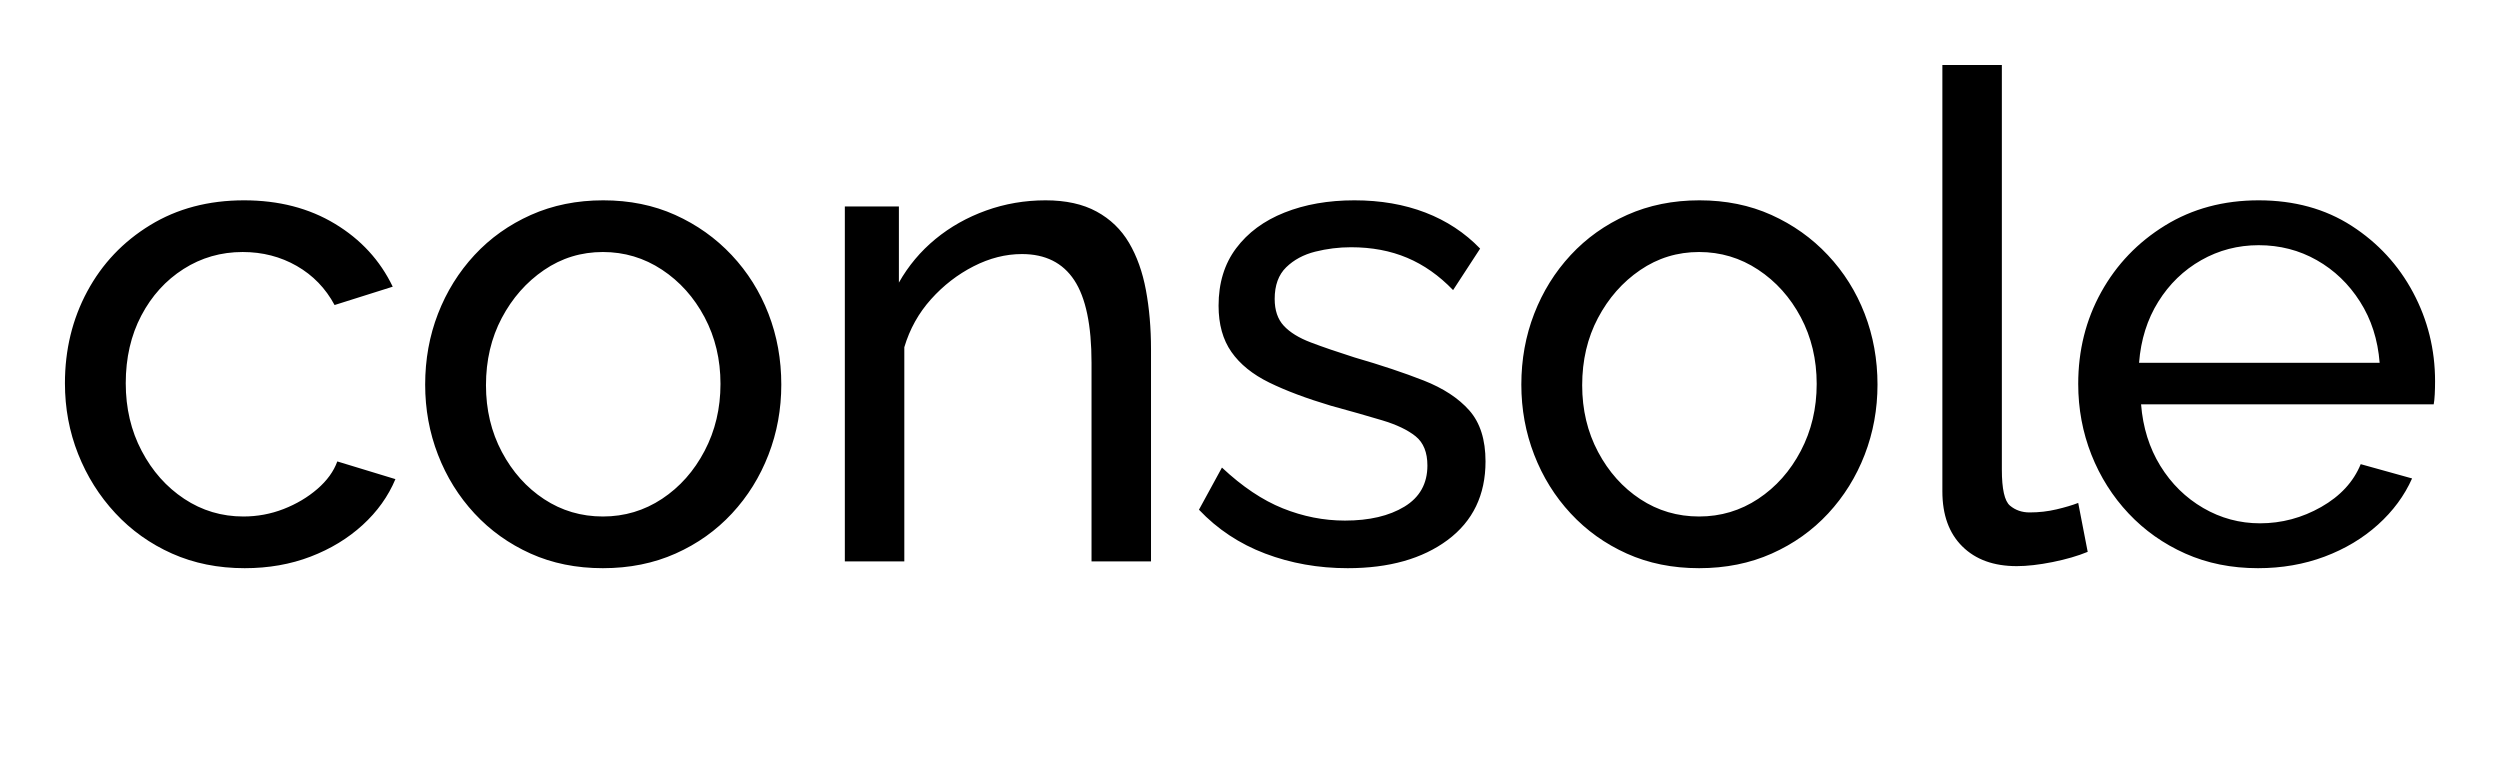
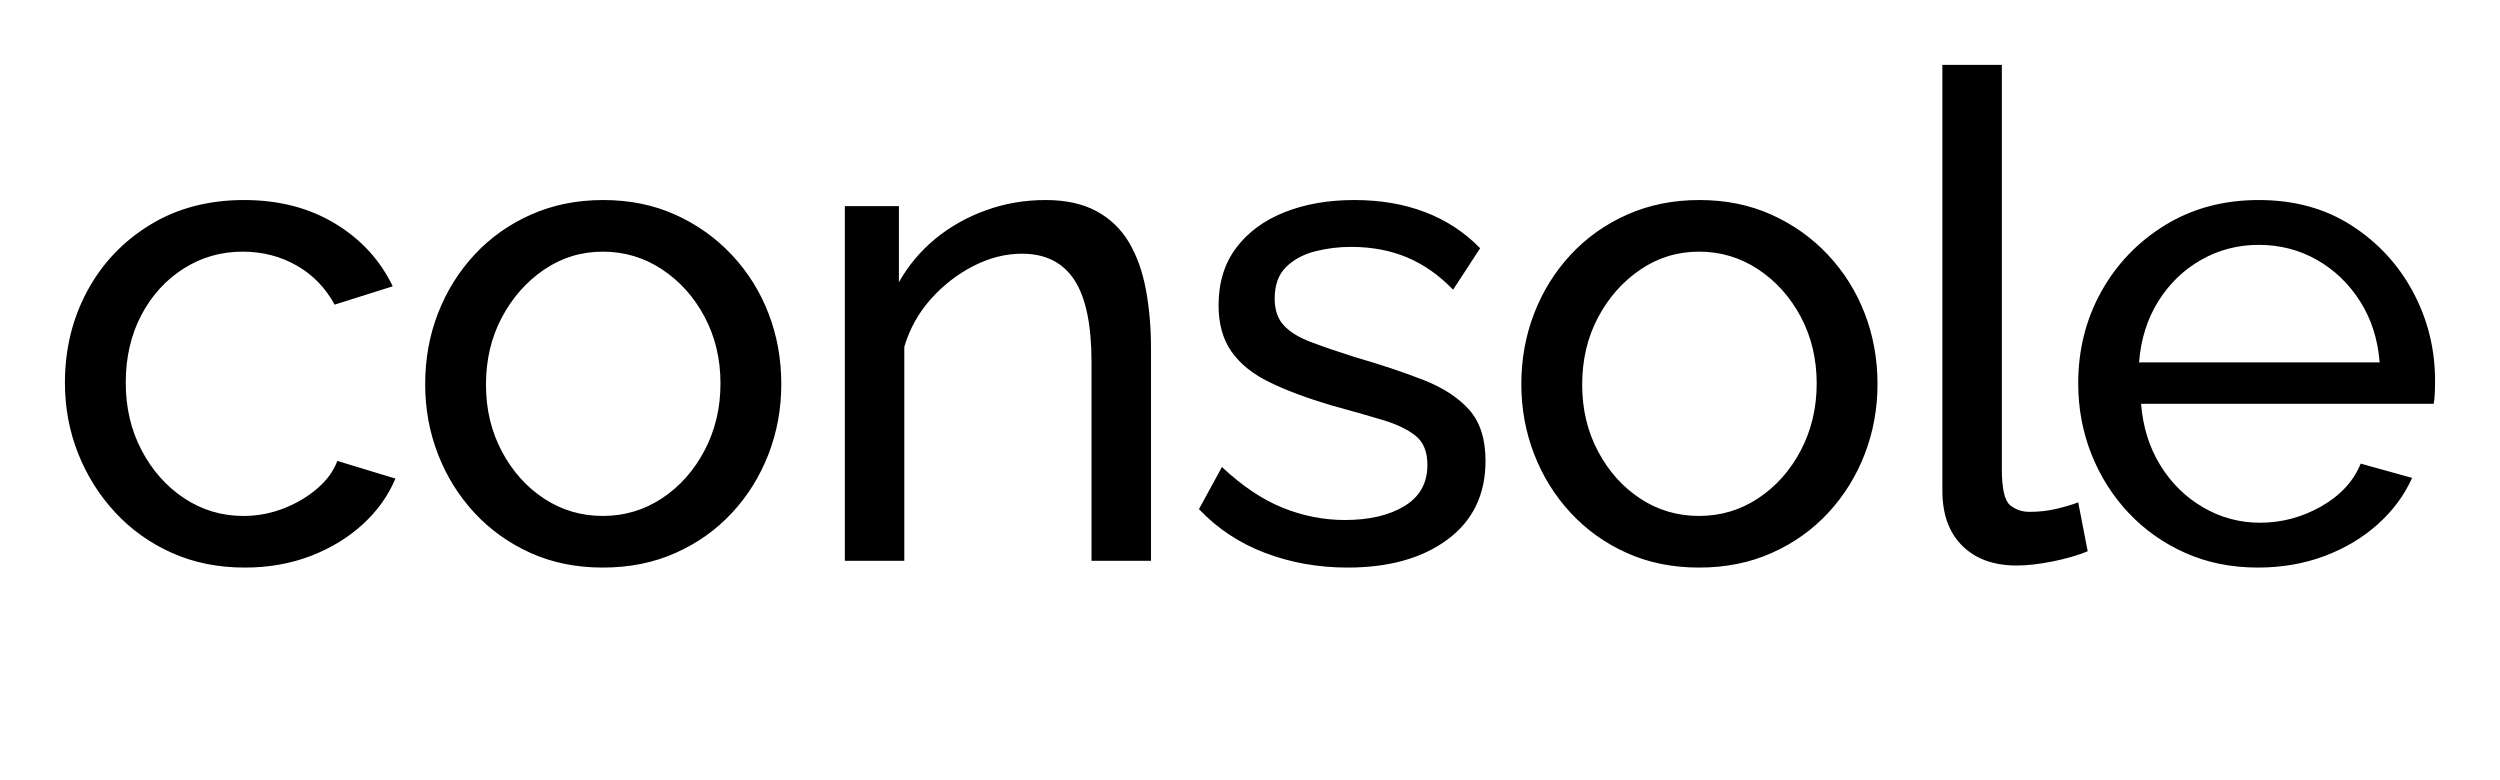
<svg xmlns="http://www.w3.org/2000/svg" width="100%" height="100%" viewBox="0 0 77 24" version="1.1" xml:space="preserve" style="fill-rule:evenodd;clip-rule:evenodd;stroke-linejoin:round;stroke-miterlimit:2;">
-   <rect id="console-logo-text-dark" x="-0" y="0" width="77" height="24" style="fill:none;" />
-   <path d="M7.537,17.5c-0.819,0 -1.565,-0.15 -2.238,-0.45c-0.673,-0.3 -1.256,-0.716 -1.748,-1.246c-0.493,-0.531 -0.874,-1.138 -1.145,-1.822c-0.271,-0.684 -0.406,-1.41 -0.406,-2.178c-0,-1.033 0.229,-1.976 0.687,-2.828c0.458,-0.851 1.103,-1.532 1.936,-2.041c0.832,-0.51 1.797,-0.765 2.893,-0.765c1.069,0 2.002,0.241 2.8,0.723c0.798,0.481 1.391,1.127 1.78,1.937l-1.791,0.565c-0.277,-0.516 -0.666,-0.918 -1.165,-1.204c-0.5,-0.286 -1.055,-0.429 -1.666,-0.429c-0.666,-0 -1.273,0.174 -1.821,0.523c-0.548,0.349 -0.982,0.828 -1.301,1.435c-0.319,0.607 -0.479,1.302 -0.479,2.084c0,0.768 0.163,1.462 0.49,2.083c0.326,0.622 0.763,1.114 1.311,1.477c0.548,0.363 1.155,0.544 1.821,0.544c0.43,0 0.843,-0.076 1.239,-0.23c0.395,-0.154 0.742,-0.36 1.041,-0.618c0.298,-0.258 0.503,-0.541 0.614,-0.848l1.79,0.545c-0.222,0.53 -0.559,1.001 -1.01,1.413c-0.451,0.412 -0.985,0.737 -1.603,0.974c-0.617,0.237 -1.294,0.356 -2.029,0.356Zm33.971,0c-0.902,0 -1.749,-0.15 -2.54,-0.45c-0.791,-0.3 -1.471,-0.751 -2.04,-1.351l0.708,-1.298c0.625,0.586 1.249,1.005 1.874,1.256c0.624,0.251 1.262,0.377 1.915,0.377c0.749,0 1.36,-0.143 1.831,-0.429c0.472,-0.287 0.708,-0.709 0.708,-1.267c0,-0.405 -0.121,-0.705 -0.364,-0.901c-0.243,-0.195 -0.587,-0.359 -1.031,-0.492c-0.444,-0.133 -0.971,-0.283 -1.582,-0.45c-0.749,-0.224 -1.38,-0.461 -1.894,-0.712c-0.513,-0.252 -0.902,-0.566 -1.165,-0.943c-0.264,-0.377 -0.396,-0.851 -0.396,-1.424c0,-0.698 0.18,-1.288 0.541,-1.769c0.361,-0.482 0.857,-0.849 1.489,-1.1c0.631,-0.251 1.349,-0.377 2.154,-0.377c0.805,0 1.533,0.126 2.186,0.377c0.652,0.251 1.214,0.621 1.686,1.11l-0.833,1.278c-0.43,-0.447 -0.902,-0.779 -1.415,-0.995c-0.514,-0.217 -1.09,-0.325 -1.728,-0.325c-0.375,0 -0.743,0.046 -1.103,0.136c-0.361,0.091 -0.659,0.252 -0.895,0.482c-0.236,0.23 -0.354,0.555 -0.354,0.974c-0,0.349 0.093,0.625 0.281,0.827c0.187,0.202 0.465,0.374 0.832,0.513c0.368,0.14 0.816,0.293 1.343,0.461c0.819,0.237 1.53,0.475 2.134,0.712c0.603,0.237 1.072,0.544 1.405,0.921c0.333,0.377 0.499,0.901 0.499,1.571c0,1.033 -0.388,1.839 -1.165,2.419c-0.778,0.579 -1.804,0.869 -3.081,0.869Zm-22.939,0c-0.819,0 -1.561,-0.15 -2.227,-0.45c-0.666,-0.3 -1.242,-0.712 -1.728,-1.236c-0.485,-0.523 -0.86,-1.126 -1.124,-1.808c-0.264,-0.681 -0.395,-1.402 -0.395,-2.16c-0,-0.773 0.131,-1.501 0.395,-2.182c0.264,-0.682 0.639,-1.284 1.124,-1.808c0.486,-0.524 1.065,-0.935 1.738,-1.236c0.673,-0.3 1.416,-0.45 2.228,-0.45c0.811,0 1.55,0.15 2.216,0.45c0.667,0.301 1.246,0.712 1.739,1.236c0.492,0.524 0.87,1.126 1.134,1.808c0.264,0.681 0.395,1.409 0.395,2.182c0,0.758 -0.131,1.479 -0.395,2.16c-0.264,0.682 -0.638,1.285 -1.124,1.808c-0.486,0.524 -1.065,0.936 -1.738,1.236c-0.673,0.3 -1.419,0.45 -2.238,0.45Zm33.763,0c-0.819,0 -1.561,-0.15 -2.227,-0.45c-0.666,-0.3 -1.242,-0.712 -1.728,-1.236c-0.486,-0.523 -0.86,-1.126 -1.124,-1.808c-0.264,-0.681 -0.396,-1.402 -0.396,-2.16c0,-0.773 0.132,-1.501 0.396,-2.182c0.264,-0.682 0.638,-1.284 1.124,-1.808c0.486,-0.524 1.065,-0.935 1.738,-1.236c0.673,-0.3 1.416,-0.45 2.227,-0.45c0.812,0 1.551,0.15 2.217,0.45c0.666,0.301 1.246,0.712 1.738,1.236c0.493,0.524 0.871,1.126 1.135,1.808c0.263,0.681 0.395,1.409 0.395,2.182c0,0.758 -0.132,1.479 -0.395,2.16c-0.264,0.682 -0.639,1.285 -1.124,1.808c-0.486,0.524 -1.065,0.936 -1.738,1.236c-0.673,0.3 -1.419,0.45 -2.238,0.45Zm17.214,0c-0.818,0 -1.564,-0.15 -2.237,-0.45c-0.673,-0.3 -1.256,-0.712 -1.749,-1.236c-0.492,-0.523 -0.874,-1.127 -1.145,-1.811c-0.27,-0.685 -0.406,-1.411 -0.406,-2.178c0,-1.034 0.236,-1.976 0.708,-2.828c0.472,-0.851 1.128,-1.535 1.967,-2.052c0.84,-0.517 1.801,-0.775 2.883,-0.775c1.096,0 2.05,0.262 2.862,0.785c0.812,0.524 1.443,1.208 1.894,2.053c0.451,0.845 0.677,1.756 0.677,2.733c-0,0.139 -0.003,0.276 -0.01,0.408c-0.007,0.133 -0.018,0.234 -0.032,0.304l-9.013,-0c0.056,0.712 0.254,1.344 0.593,1.895c0.34,0.552 0.781,0.984 1.322,1.299c0.541,0.314 1.124,0.471 1.749,0.471c0.666,-0 1.294,-0.168 1.884,-0.503c0.589,-0.335 0.995,-0.775 1.217,-1.319l1.582,0.44c-0.236,0.53 -0.586,1.005 -1.051,1.424c-0.465,0.419 -1.013,0.747 -1.644,0.984c-0.632,0.237 -1.315,0.356 -2.051,0.356Zm-9.721,-15.497l1.832,-0l0,12.46c0,0.601 0.084,0.971 0.25,1.11c0.167,0.14 0.368,0.21 0.604,0.21c0.291,-0 0.569,-0.032 0.832,-0.095c0.264,-0.062 0.486,-0.129 0.666,-0.198l0.292,1.507c-0.305,0.126 -0.666,0.231 -1.083,0.315c-0.416,0.083 -0.784,0.125 -1.103,0.125c-0.708,0 -1.266,-0.202 -1.675,-0.607c-0.41,-0.405 -0.615,-0.97 -0.615,-1.696l0,-13.131Zm-24.374,15.288l-1.832,-0l-0,-6.116c-0,-1.158 -0.177,-2.007 -0.531,-2.544c-0.354,-0.538 -0.892,-0.806 -1.613,-0.806c-0.5,-0 -0.996,0.125 -1.489,0.377c-0.492,0.251 -0.929,0.589 -1.311,1.015c-0.382,0.426 -0.656,0.918 -0.822,1.477l-0,6.597l-1.832,-0l0,-10.932l1.665,-0l0,2.345c0.292,-0.516 0.666,-0.963 1.124,-1.34c0.458,-0.377 0.979,-0.67 1.562,-0.88c0.582,-0.209 1.193,-0.314 1.831,-0.314c0.625,0 1.149,0.115 1.572,0.346c0.423,0.23 0.756,0.551 0.999,0.963c0.243,0.412 0.416,0.897 0.52,1.456c0.104,0.558 0.157,1.165 0.157,1.822l-0,6.534Zm-20.483,-5.426c0,0.755 0.163,1.44 0.489,2.054c0.326,0.614 0.76,1.099 1.301,1.455c0.541,0.356 1.145,0.534 1.811,0.534c0.666,0 1.273,-0.181 1.822,-0.544c0.548,-0.363 0.985,-0.855 1.311,-1.477c0.326,-0.621 0.489,-1.308 0.489,-2.062c0,-0.754 -0.163,-1.438 -0.489,-2.053c-0.326,-0.614 -0.764,-1.103 -1.314,-1.466c-0.551,-0.363 -1.157,-0.544 -1.819,-0.544c-0.666,-0 -1.271,0.185 -1.814,0.556c-0.543,0.371 -0.977,0.864 -1.301,1.477c-0.324,0.613 -0.486,1.303 -0.486,2.07Zm33.763,-0c-0,0.755 0.163,1.44 0.489,2.054c0.326,0.614 0.76,1.099 1.301,1.455c0.541,0.356 1.145,0.534 1.811,0.534c0.666,0 1.273,-0.181 1.821,-0.544c0.548,-0.363 0.986,-0.855 1.312,-1.477c0.326,-0.621 0.489,-1.308 0.489,-2.062c-0,-0.754 -0.163,-1.438 -0.489,-2.053c-0.326,-0.614 -0.765,-1.103 -1.315,-1.466c-0.55,-0.363 -1.156,-0.544 -1.818,-0.544c-0.666,-0 -1.271,0.185 -1.814,0.556c-0.544,0.371 -0.977,0.864 -1.301,1.477c-0.324,0.613 -0.486,1.303 -0.486,2.07Zm17.152,-0.69l7.41,0c-0.055,-0.712 -0.257,-1.34 -0.604,-1.884c-0.346,-0.545 -0.791,-0.971 -1.332,-1.278c-0.541,-0.307 -1.138,-0.461 -1.79,-0.461c-0.638,0 -1.228,0.154 -1.769,0.461c-0.541,0.307 -0.982,0.733 -1.322,1.278c-0.34,0.544 -0.538,1.172 -0.593,1.884Z" style="fill-rule:nonzero;" />
+   <g id="console-logo-text-dark">
+     <rect x="-0" y="-0.003" width="77" height="24" style="fill:none;" />
+     <path d="M7.537,17.481c-0.819,-0 -1.565,-0.15 -2.238,-0.45c-0.673,-0.3 -1.256,-0.715 -1.748,-1.245c-0.493,-0.53 -0.874,-1.137 -1.145,-1.82c-0.271,-0.684 -0.406,-1.409 -0.406,-2.177c-0,-1.032 0.229,-1.974 0.687,-2.824c0.458,-0.851 1.103,-1.531 1.936,-2.041c0.832,-0.509 1.797,-0.763 2.893,-0.763c1.069,-0 2.002,0.24 2.8,0.722c0.798,0.481 1.391,1.126 1.78,1.935l-1.791,0.565c-0.277,-0.516 -0.666,-0.917 -1.165,-1.203c-0.5,-0.286 -1.055,-0.429 -1.666,-0.429c-0.666,-0 -1.273,0.174 -1.821,0.523c-0.548,0.349 -0.982,0.827 -1.301,1.433c-0.319,0.607 -0.479,1.301 -0.479,2.082c0,0.768 0.163,1.462 0.49,2.082c0.326,0.621 0.763,1.113 1.311,1.476c0.548,0.362 1.155,0.544 1.821,0.544c0.43,-0 0.843,-0.077 1.239,-0.231c0.395,-0.153 0.742,-0.359 1.041,-0.617c0.298,-0.258 0.503,-0.54 0.614,-0.847l1.79,0.544c-0.222,0.53 -0.559,1.001 -1.01,1.412c-0.451,0.412 -0.985,0.736 -1.603,0.973c-0.617,0.237 -1.294,0.356 -2.029,0.356Zm33.971,-0c-0.902,-0 -1.749,-0.15 -2.54,-0.45c-0.791,-0.3 -1.471,-0.75 -2.04,-1.35l0.708,-1.297c0.625,0.586 1.249,1.004 1.874,1.256c0.624,0.251 1.262,0.376 1.915,0.376c0.749,0 1.36,-0.143 1.831,-0.429c0.472,-0.286 0.708,-0.708 0.708,-1.266c0,-0.404 -0.121,-0.704 -0.364,-0.899c-0.243,-0.196 -0.587,-0.36 -1.031,-0.492c-0.444,-0.133 -0.971,-0.283 -1.582,-0.45c-0.749,-0.223 -1.38,-0.46 -1.894,-0.712c-0.513,-0.251 -0.902,-0.565 -1.165,-0.941c-0.264,-0.377 -0.396,-0.851 -0.396,-1.423c0,-0.698 0.18,-1.287 0.541,-1.768c0.361,-0.481 0.857,-0.848 1.489,-1.099c0.631,-0.251 1.349,-0.376 2.154,-0.376c0.805,-0 1.533,0.125 2.186,0.376c0.652,0.251 1.214,0.621 1.686,1.109l-0.833,1.277c-0.43,-0.447 -0.902,-0.778 -1.415,-0.994c-0.514,-0.216 -1.09,-0.325 -1.728,-0.325c-0.375,0 -0.743,0.046 -1.103,0.136c-0.361,0.091 -0.659,0.252 -0.895,0.482c-0.236,0.23 -0.354,0.554 -0.354,0.973c-0,0.348 0.093,0.624 0.281,0.826c0.187,0.203 0.465,0.373 0.832,0.513c0.368,0.139 0.816,0.293 1.343,0.46c0.819,0.237 1.53,0.475 2.134,0.712c0.603,0.237 1.072,0.544 1.405,0.92c0.333,0.377 0.499,0.9 0.499,1.57c0,1.032 -0.388,1.838 -1.165,2.417c-0.778,0.578 -1.804,0.868 -3.081,0.868Zm-22.939,-0c-0.819,-0 -1.561,-0.15 -2.227,-0.45c-0.666,-0.3 -1.242,-0.711 -1.728,-1.235c-0.485,-0.523 -0.86,-1.125 -1.124,-1.806c-0.264,-0.681 -0.395,-1.4 -0.395,-2.159c-0,-0.772 0.131,-1.499 0.395,-2.18c0.264,-0.681 0.639,-1.283 1.124,-1.806c0.486,-0.523 1.065,-0.935 1.738,-1.234c0.673,-0.3 1.416,-0.45 2.228,-0.45c0.811,-0 1.55,0.15 2.216,0.45c0.667,0.299 1.246,0.711 1.739,1.234c0.492,0.523 0.87,1.125 1.134,1.806c0.264,0.681 0.395,1.408 0.395,2.18c0,0.759 -0.131,1.478 -0.395,2.159c-0.264,0.681 -0.638,1.283 -1.124,1.806c-0.486,0.524 -1.065,0.935 -1.738,1.235c-0.673,0.3 -1.419,0.45 -2.238,0.45Zm33.763,-0c-0.819,-0 -1.561,-0.15 -2.227,-0.45c-0.666,-0.3 -1.242,-0.711 -1.728,-1.235c-0.486,-0.523 -0.86,-1.125 -1.124,-1.806c-0.264,-0.681 -0.396,-1.4 -0.396,-2.159c0,-0.772 0.132,-1.499 0.396,-2.18c0.264,-0.681 0.638,-1.283 1.124,-1.806c0.486,-0.523 1.065,-0.935 1.738,-1.234c0.673,-0.3 1.416,-0.45 2.227,-0.45c0.812,-0 1.551,0.15 2.217,0.45c0.666,0.299 1.246,0.711 1.738,1.234c0.493,0.523 0.871,1.125 1.135,1.806c0.263,0.681 0.395,1.408 0.395,2.18c0,0.759 -0.132,1.478 -0.395,2.159c-0.264,0.681 -0.639,1.283 -1.124,1.806c-0.486,0.524 -1.065,0.935 -1.738,1.235c-0.673,0.3 -1.419,0.45 -2.238,0.45Zm17.214,-0c-0.818,-0 -1.564,-0.15 -2.237,-0.45c-0.673,-0.3 -1.256,-0.711 -1.749,-1.235c-0.492,-0.523 -0.874,-1.126 -1.145,-1.81c-0.27,-0.683 -0.406,-1.408 -0.406,-2.176c0,-1.032 0.236,-1.974 0.708,-2.825c0.472,-0.85 1.128,-1.534 1.967,-2.05c0.84,-0.516 1.801,-0.774 2.883,-0.774c1.096,-0 2.05,0.261 2.862,0.784c0.812,0.523 1.443,1.207 1.894,2.051c0.451,0.844 0.677,1.754 0.677,2.731c-0,0.139 -0.003,0.275 -0.01,0.408c-0.007,0.132 -0.018,0.233 -0.032,0.303l-9.013,0c0.056,0.711 0.254,1.343 0.593,1.894c0.34,0.551 0.781,0.983 1.322,1.297c0.541,0.314 1.124,0.471 1.749,0.471c0.666,-0 1.294,-0.168 1.884,-0.502c0.589,-0.335 0.995,-0.775 1.217,-1.319l1.582,0.44c-0.236,0.53 -0.586,1.004 -1.051,1.423c-0.465,0.418 -1.013,0.746 -1.644,0.983c-0.632,0.237 -1.315,0.356 -2.051,0.356Zm-9.721,-15.484l1.832,-0l0,12.45c0,0.6 0.084,0.969 0.25,1.109c0.167,0.139 0.368,0.209 0.604,0.209c0.291,0 0.569,-0.031 0.832,-0.094c0.264,-0.063 0.486,-0.129 0.666,-0.199l0.292,1.507c-0.305,0.125 -0.666,0.23 -1.083,0.314c-0.416,0.083 -0.784,0.125 -1.103,0.125c-0.708,0 -1.266,-0.202 -1.675,-0.607c-0.41,-0.404 -0.615,-0.969 -0.615,-1.695l0,-13.119Zm-24.374,15.275l-1.832,-0l-0,-6.11c-0,-1.158 -0.177,-2.006 -0.531,-2.543c-0.354,-0.537 -0.892,-0.805 -1.613,-0.805c-0.5,-0 -0.996,0.125 -1.489,0.376c-0.492,0.251 -0.929,0.59 -1.311,1.015c-0.382,0.426 -0.656,0.917 -0.822,1.475l-0,6.592l-1.832,-0l0,-10.923l1.665,-0l0,2.344c0.292,-0.517 0.666,-0.963 1.124,-1.34c0.458,-0.376 0.979,-0.669 1.562,-0.878c0.582,-0.21 1.193,-0.314 1.831,-0.314c0.625,-0 1.149,0.115 1.572,0.345c0.423,0.23 0.756,0.551 0.999,0.962c0.243,0.412 0.416,0.897 0.52,1.455c0.104,0.558 0.157,1.165 0.157,1.82l-0,6.529Zm-20.483,-5.422c0,0.755 0.163,1.439 0.489,2.053c0.326,0.614 0.76,1.098 1.301,1.454c0.541,0.356 1.145,0.534 1.811,0.534c0.666,-0 1.273,-0.182 1.822,-0.544c0.548,-0.363 0.985,-0.855 1.311,-1.476c0.326,-0.62 0.489,-1.307 0.489,-2.061c0,-0.753 -0.163,-1.437 -0.489,-2.05c-0.326,-0.614 -0.764,-1.102 -1.314,-1.465c-0.551,-0.363 -1.157,-0.544 -1.819,-0.544c-0.666,-0 -1.271,0.185 -1.814,0.556c-0.543,0.371 -0.977,0.863 -1.301,1.475c-0.324,0.613 -0.486,1.302 -0.486,2.068Zm33.763,0c-0,0.755 0.163,1.439 0.489,2.053c0.326,0.614 0.76,1.098 1.301,1.454c0.541,0.356 1.145,0.534 1.811,0.534c0.666,-0 1.273,-0.182 1.821,-0.544c0.548,-0.363 0.986,-0.855 1.312,-1.476c0.326,-0.62 0.489,-1.307 0.489,-2.061c-0,-0.753 -0.163,-1.437 -0.489,-2.05c-0.326,-0.614 -0.765,-1.102 -1.315,-1.465c-0.55,-0.363 -1.156,-0.544 -1.818,-0.544c-0.666,-0 -1.271,0.185 -1.814,0.556c-0.544,0.371 -0.977,0.863 -1.301,1.475c-0.324,0.613 -0.486,1.302 -0.486,2.068Zm17.152,-0.688l7.41,-0c-0.055,-0.712 -0.257,-1.34 -0.604,-1.884c-0.346,-0.544 -0.791,-0.969 -1.332,-1.276c-0.541,-0.307 -1.138,-0.46 -1.79,-0.46c-0.638,-0 -1.228,0.153 -1.769,0.46c-0.541,0.307 -0.982,0.732 -1.322,1.276c-0.34,0.544 -0.538,1.172 -0.593,1.884Z" style="fill-rule:nonzero;" />
+   </g>
</svg>
